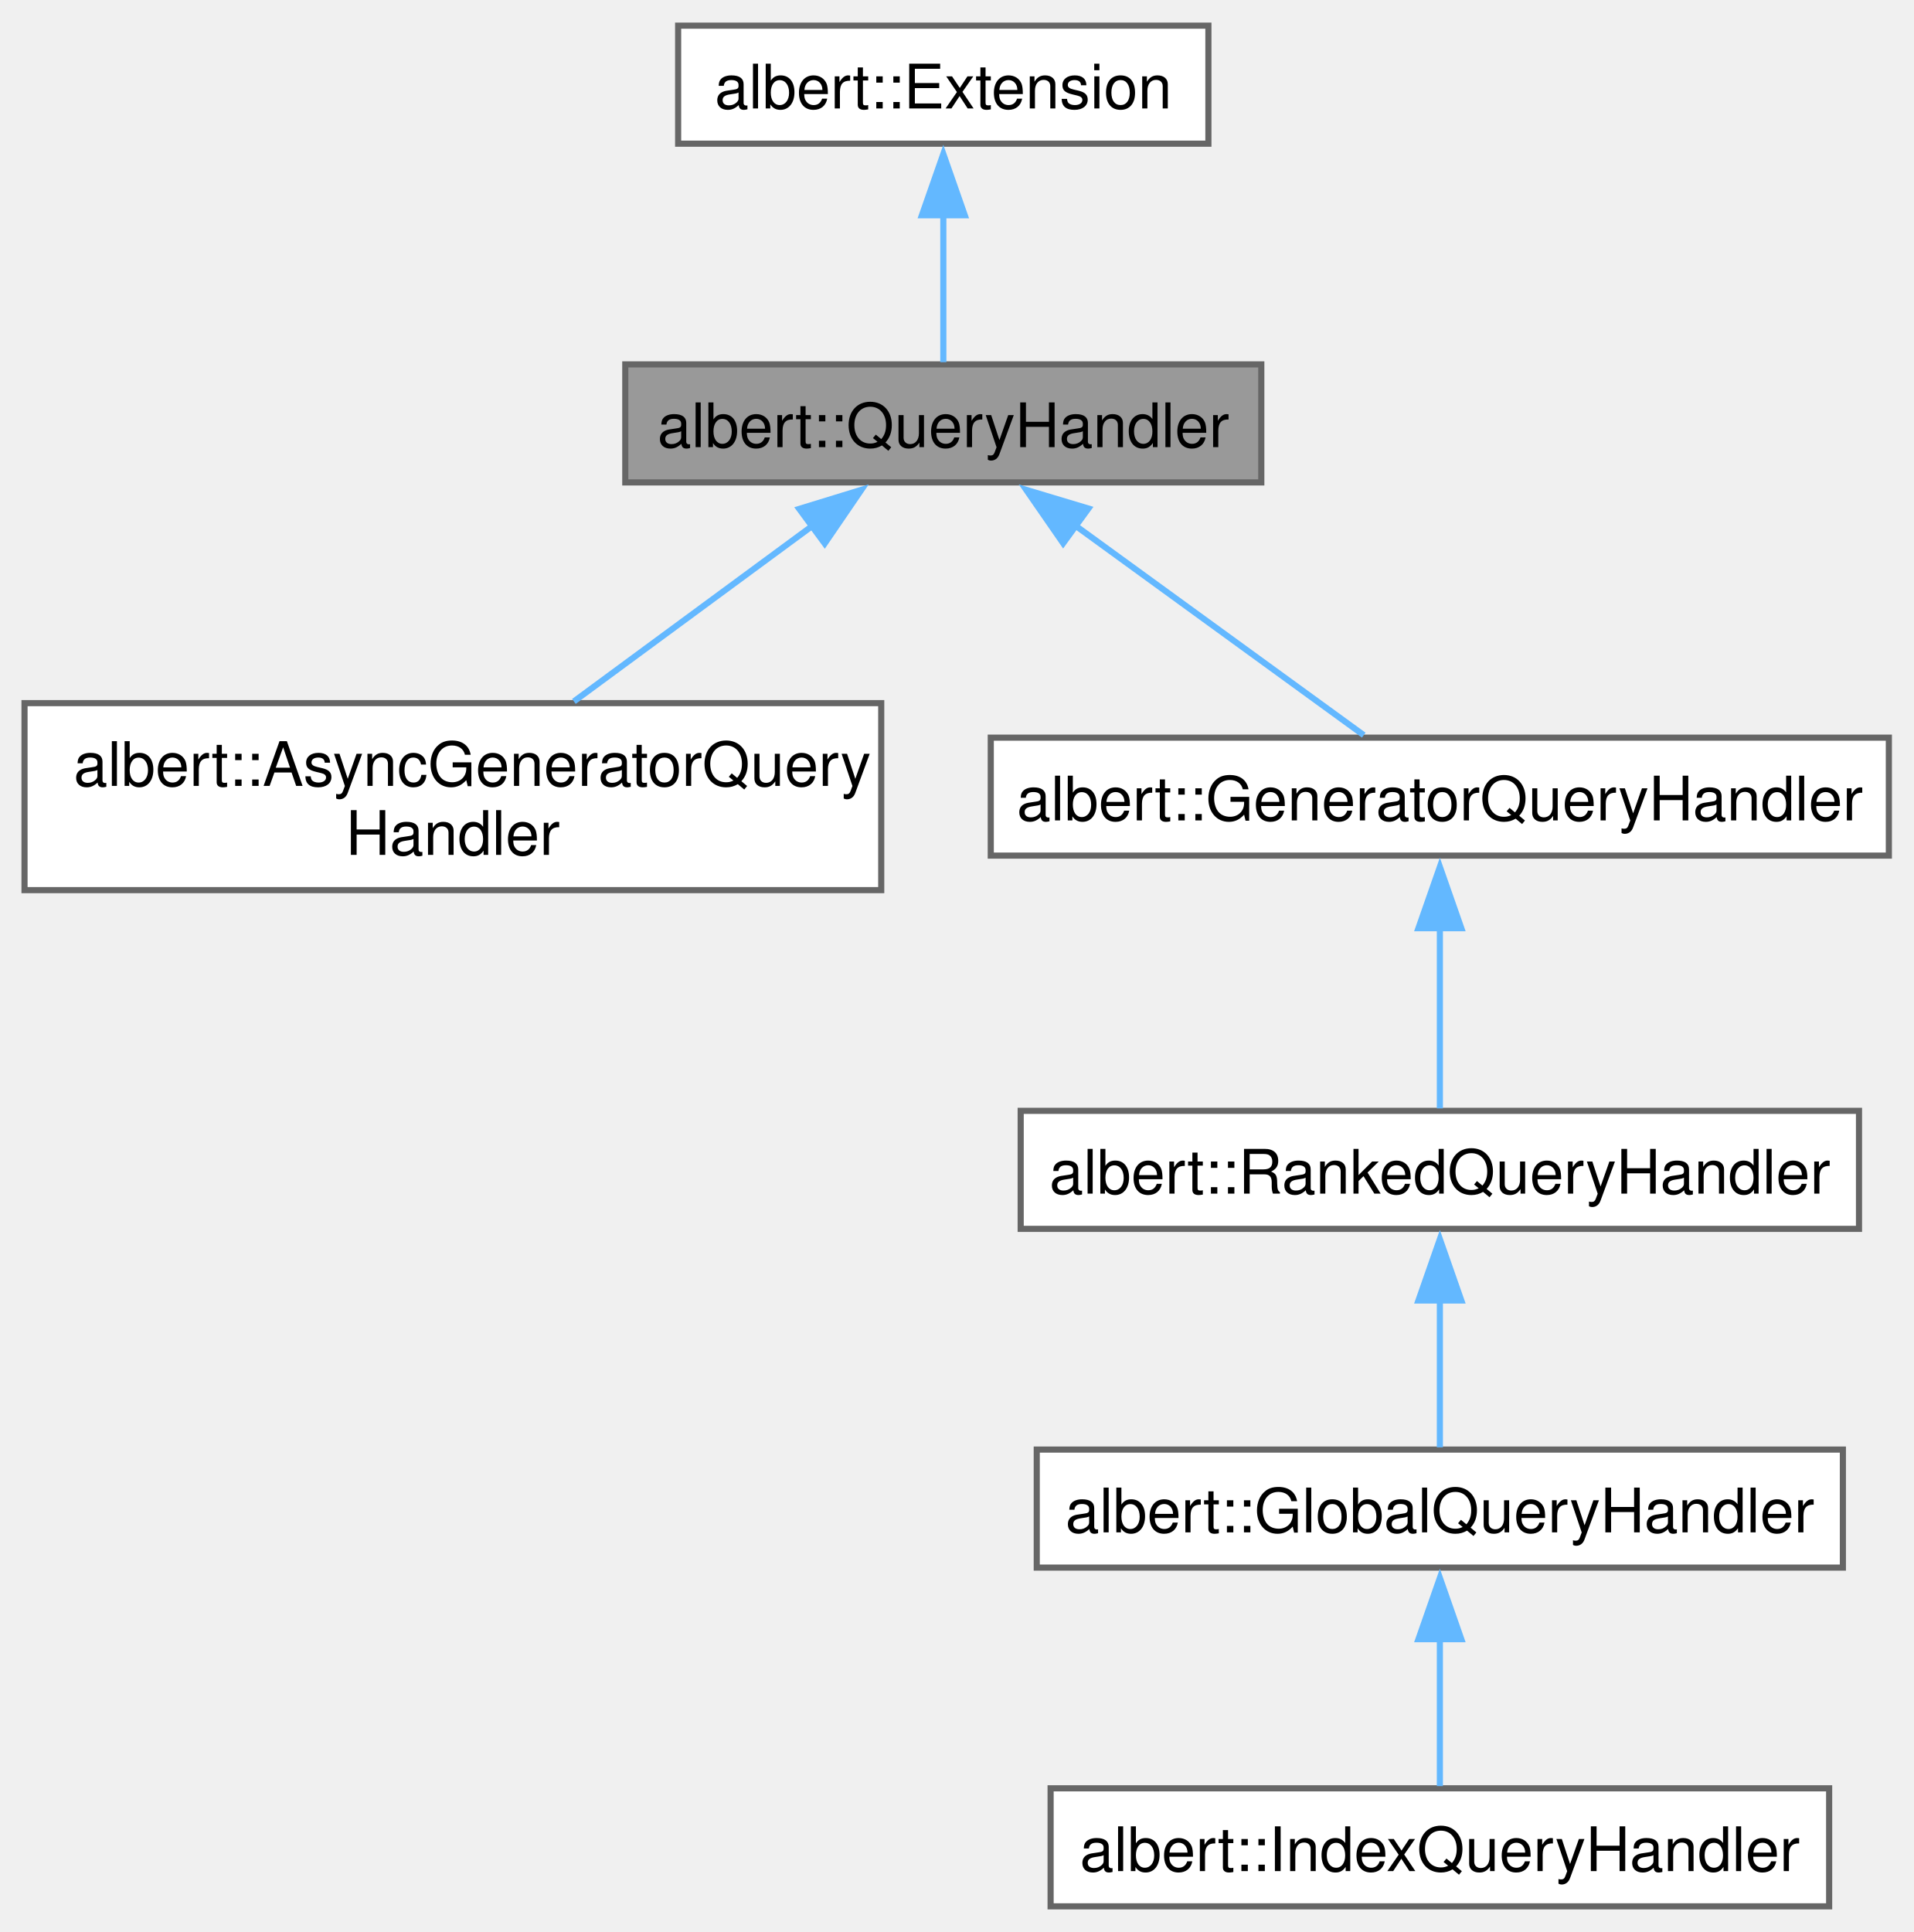
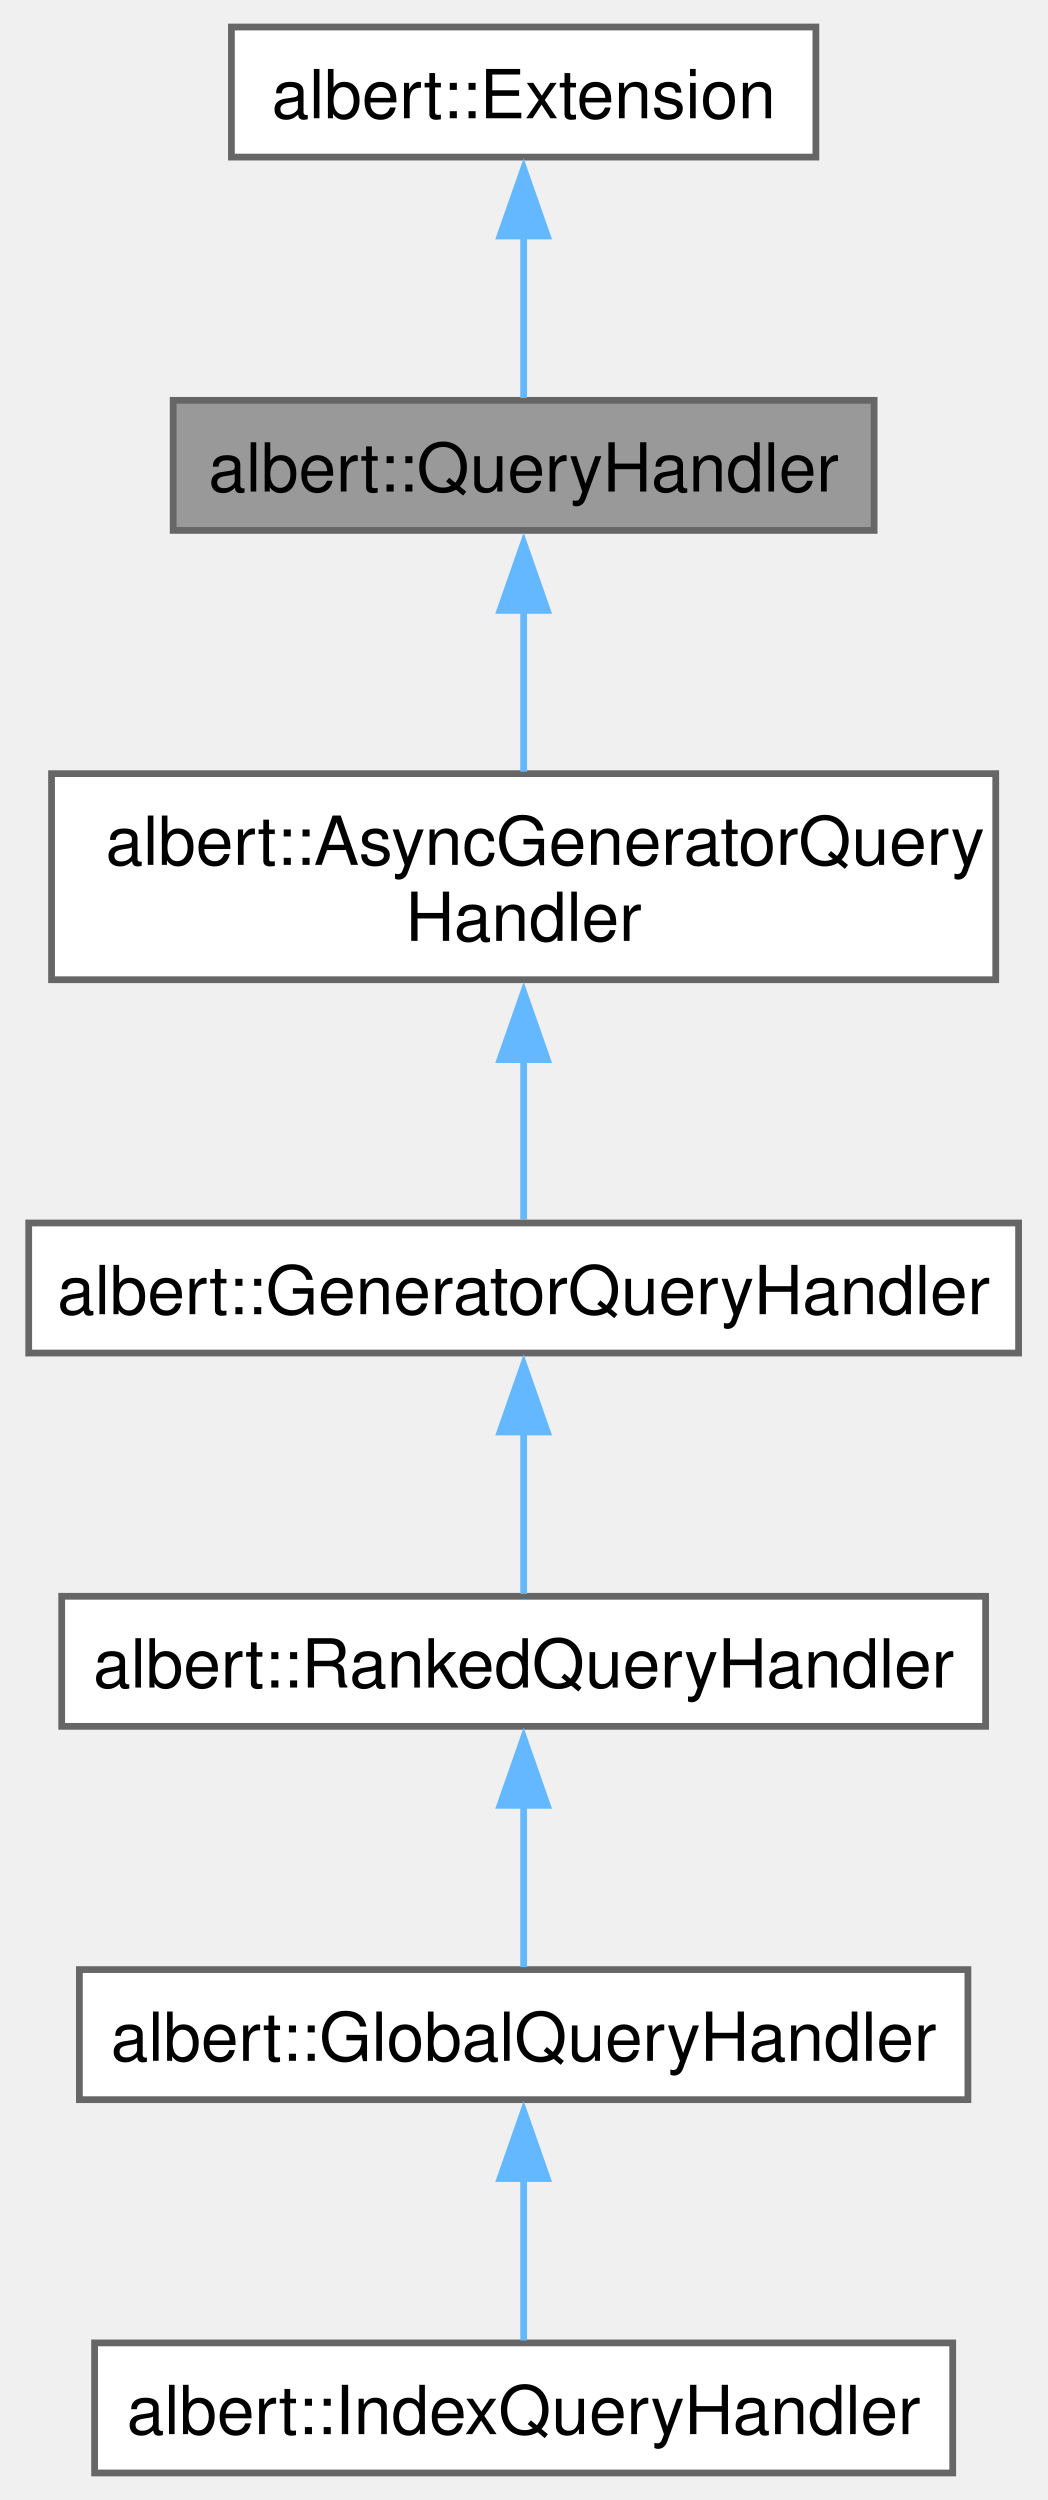
- <svg xmlns="http://www.w3.org/2000/svg" xmlns:xlink="http://www.w3.org/1999/xlink" width="312pt" height="315pt" viewBox="0.00 0.00 312.12 314.75">
-   <g id="graph0" class="graph" transform="scale(1 1) rotate(0) translate(4 310.75)">
+ <svg xmlns="http://www.w3.org/2000/svg" xmlns:xlink="http://www.w3.org/1999/xlink" width="155pt" height="370pt" viewBox="0.00 0.00 154.50 370.00">
+   <g id="graph0" class="graph" transform="scale(1 1) rotate(0) translate(4 366)">
    <g id="Node000001" class="node">
      <g id="a_Node000001">
        <a xlink:title="Base query handler interface for triggered queries.">
-           <polygon fill="#999999" stroke="#666666" points="201.75,-251.5 98,-251.5 98,-232.25 201.75,-232.25 201.75,-251.5" />
-           <text text-anchor="middle" x="149.88" y="-238" font-family="Helvetica,sans-Serif" font-size="10.00">albert::QueryHandler</text>
+           <polygon fill="#999999" stroke="#666666" points="125.12,-306.75 21.38,-306.75 21.38,-287.5 125.12,-287.5 125.12,-306.75" />
+           <text text-anchor="middle" x="73.25" y="-293.25" font-family="Helvetica,sans-Serif" font-size="10.00">albert::QueryHandler</text>
        </a>
      </g>
    </g>
    <g id="Node000003" class="node">
      <g id="a_Node000003">
        <a xlink:href="classalbert_1_1AsyncGeneratorQueryHandler.html" target="_top" xlink:title="Coroutine-based asynchronous generator query handler.">
-           <polygon fill="white" stroke="#666666" points="139.75,-196.25 0,-196.25 0,-165.75 139.75,-165.75 139.75,-196.25" />
-           <text text-anchor="start" x="8" y="-182.75" font-family="Helvetica,sans-Serif" font-size="10.00">albert::AsyncGeneratorQuery</text>
-           <text text-anchor="middle" x="69.88" y="-171.5" font-family="Helvetica,sans-Serif" font-size="10.00">Handler</text>
+           <polygon fill="white" stroke="#666666" points="143.12,-251.5 3.38,-251.5 3.38,-221 143.12,-221 143.12,-251.5" />
+           <text text-anchor="start" x="11.38" y="-238" font-family="Helvetica,sans-Serif" font-size="10.00">albert::AsyncGeneratorQuery</text>
+           <text text-anchor="middle" x="73.25" y="-226.75" font-family="Helvetica,sans-Serif" font-size="10.00">Handler</text>
        </a>
      </g>
    </g>
    <g id="edge2_Node000001_Node000003" class="edge">
      <g id="a_edge2_Node000001_Node000003">
        <a xlink:title=" ">
-           <path fill="none" stroke="#63b8ff" d="M128.76,-225.34C116.64,-216.42 101.51,-205.28 89.62,-196.53" />
-           <polygon fill="#63b8ff" stroke="#63b8ff" points="126.38,-227.93 136.51,-231.04 130.53,-222.29 126.38,-227.93" />
+           <path fill="none" stroke="#63b8ff" d="M73.25,-275.92C73.25,-267.99 73.25,-259.06 73.25,-251.78" />
+           <polygon fill="#63b8ff" stroke="#63b8ff" points="69.75,-275.67 73.25,-285.67 76.75,-275.67 69.75,-275.67" />
+         </a>
+       </g>
+     </g>
+     <g id="Node000002" class="node">
+       <g id="a_Node000002">
+         <a xlink:href="classalbert_1_1Extension.html" target="_top" xlink:title="Abstract extension class.">
+           <polygon fill="white" stroke="#666666" points="116.5,-362 30,-362 30,-342.75 116.5,-342.75 116.5,-362" />
+           <text text-anchor="middle" x="73.25" y="-348.5" font-family="Helvetica,sans-Serif" font-size="10.00">albert::Extension</text>
+         </a>
+       </g>
+     </g>
+     <g id="edge1_Node000001_Node000002" class="edge">
+       <g id="a_edge1_Node000001_Node000002">
+         <a xlink:title=" ">
+           <path fill="none" stroke="#63b8ff" d="M73.25,-331.13C73.25,-322.84 73.25,-313.67 73.25,-307.11" />
+           <polygon fill="#63b8ff" stroke="#63b8ff" points="69.75,-331.07 73.25,-341.07 76.75,-331.07 69.75,-331.07" />
        </a>
      </g>
    </g>
    <g id="Node000004" class="node">
      <g id="a_Node000004">
        <a xlink:href="classalbert_1_1GeneratorQueryHandler.html" target="_top" xlink:title="Coroutine-based synchronous generator query handler.">
-           <polygon fill="white" stroke="#666666" points="304.12,-190.62 157.62,-190.62 157.62,-171.38 304.12,-171.38 304.12,-190.62" />
-           <text text-anchor="middle" x="230.88" y="-177.12" font-family="Helvetica,sans-Serif" font-size="10.00">albert::GeneratorQueryHandler</text>
+           <polygon fill="white" stroke="#666666" points="146.5,-185 0,-185 0,-165.75 146.5,-165.75 146.5,-185" />
+           <text text-anchor="middle" x="73.25" y="-171.5" font-family="Helvetica,sans-Serif" font-size="10.00">albert::GeneratorQueryHandler</text>
        </a>
      </g>
    </g>
-     <g id="edge3_Node000001_Node000004" class="edge">
-       <g id="a_edge3_Node000001_Node000004">
+     <g id="edge3_Node000003_Node000004" class="edge">
+       <g id="a_edge3_Node000003_Node000004">
        <a xlink:title=" ">
-           <path fill="none" stroke="#63b8ff" d="M171.28,-225.31C186.33,-214.38 205.92,-200.14 218.46,-191.03" />
-           <polygon fill="#63b8ff" stroke="#63b8ff" points="169.43,-222.33 163.4,-231.04 173.55,-227.99 169.43,-222.33" />
-         </a>
-       </g>
-     </g>
-     <g id="Node000002" class="node">
-       <g id="a_Node000002">
-         <a xlink:href="classalbert_1_1Extension.html" target="_top" xlink:title="Abstract extension class.">
-           <polygon fill="white" stroke="#666666" points="193.12,-306.75 106.62,-306.75 106.62,-287.5 193.12,-287.5 193.12,-306.75" />
-           <text text-anchor="middle" x="149.88" y="-293.25" font-family="Helvetica,sans-Serif" font-size="10.00">albert::Extension</text>
-         </a>
-       </g>
-     </g>
-     <g id="edge1_Node000001_Node000002" class="edge">
-       <g id="a_edge1_Node000001_Node000002">
-         <a xlink:title=" ">
-           <path fill="none" stroke="#63b8ff" d="M149.88,-275.88C149.88,-267.59 149.88,-258.42 149.88,-251.86" />
-           <polygon fill="#63b8ff" stroke="#63b8ff" points="146.38,-275.82 149.88,-285.82 153.38,-275.82 146.38,-275.82" />
+           <path fill="none" stroke="#63b8ff" d="M73.25,-209.23C73.25,-200.73 73.25,-191.84 73.25,-185.45" />
+           <polygon fill="#63b8ff" stroke="#63b8ff" points="69.75,-209.18 73.25,-219.18 76.75,-209.18 69.75,-209.18" />
        </a>
      </g>
    </g>
    <g id="Node000005" class="node">
      <g id="a_Node000005">
        <a xlink:href="classalbert_1_1RankedQueryHandler.html" target="_top" xlink:title="Usage-ranked query handler.">
-           <polygon fill="white" stroke="#666666" points="299.25,-129.75 162.5,-129.75 162.5,-110.5 299.25,-110.5 299.25,-129.75" />
-           <text text-anchor="middle" x="230.88" y="-116.25" font-family="Helvetica,sans-Serif" font-size="10.00">albert::RankedQueryHandler</text>
+           <polygon fill="white" stroke="#666666" points="141.62,-129.75 4.88,-129.75 4.88,-110.5 141.62,-110.5 141.62,-129.75" />
+           <text text-anchor="middle" x="73.25" y="-116.25" font-family="Helvetica,sans-Serif" font-size="10.00">albert::RankedQueryHandler</text>
        </a>
      </g>
    </g>
    <g id="edge4_Node000004_Node000005" class="edge">
      <g id="a_edge4_Node000004_Node000005">
        <a xlink:title=" ">
-           <path fill="none" stroke="#63b8ff" d="M230.88,-159.57C230.88,-149.54 230.88,-137.96 230.88,-130.15" />
-           <polygon fill="#63b8ff" stroke="#63b8ff" points="227.38,-159.54 230.88,-169.54 234.38,-159.54 227.38,-159.54" />
+           <path fill="none" stroke="#63b8ff" d="M73.25,-154.13C73.25,-145.84 73.25,-136.67 73.25,-130.11" />
+           <polygon fill="#63b8ff" stroke="#63b8ff" points="69.75,-154.07 73.25,-164.07 76.75,-154.07 69.75,-154.07" />
        </a>
      </g>
    </g>
    <g id="Node000006" class="node">
      <g id="a_Node000006">
        <a xlink:href="classalbert_1_1GlobalQueryHandler.html" target="_top" xlink:title="Query handler participating in the global search.">
-           <polygon fill="white" stroke="#666666" points="296.62,-74.5 165.12,-74.5 165.12,-55.25 296.62,-55.25 296.62,-74.5" />
-           <text text-anchor="middle" x="230.88" y="-61" font-family="Helvetica,sans-Serif" font-size="10.00">albert::GlobalQueryHandler</text>
+           <polygon fill="white" stroke="#666666" points="139,-74.5 7.5,-74.5 7.5,-55.25 139,-55.25 139,-74.5" />
+           <text text-anchor="middle" x="73.25" y="-61" font-family="Helvetica,sans-Serif" font-size="10.00">albert::GlobalQueryHandler</text>
        </a>
      </g>
    </g>
    <g id="edge5_Node000005_Node000006" class="edge">
      <g id="a_edge5_Node000005_Node000006">
        <a xlink:title=" ">
-           <path fill="none" stroke="#63b8ff" d="M230.88,-98.88C230.88,-90.59 230.88,-81.42 230.88,-74.86" />
-           <polygon fill="#63b8ff" stroke="#63b8ff" points="227.38,-98.82 230.88,-108.82 234.38,-98.82 227.38,-98.82" />
+           <path fill="none" stroke="#63b8ff" d="M73.25,-98.88C73.25,-90.59 73.25,-81.42 73.25,-74.86" />
+           <polygon fill="#63b8ff" stroke="#63b8ff" points="69.75,-98.82 73.25,-108.82 76.75,-98.82 69.75,-98.82" />
        </a>
      </g>
    </g>
    <g id="Node000007" class="node">
      <g id="a_Node000007">
        <a xlink:href="classalbert_1_1IndexQueryHandler.html" target="_top" xlink:title="Index-based global query handler.">
-           <polygon fill="white" stroke="#666666" points="294.38,-19.25 167.38,-19.25 167.38,0 294.38,0 294.38,-19.25" />
-           <text text-anchor="middle" x="230.88" y="-5.75" font-family="Helvetica,sans-Serif" font-size="10.00">albert::IndexQueryHandler</text>
+           <polygon fill="white" stroke="#666666" points="136.75,-19.25 9.75,-19.25 9.75,0 136.75,0 136.75,-19.25" />
+           <text text-anchor="middle" x="73.25" y="-5.75" font-family="Helvetica,sans-Serif" font-size="10.00">albert::IndexQueryHandler</text>
        </a>
      </g>
    </g>
    <g id="edge6_Node000006_Node000007" class="edge">
      <g id="a_edge6_Node000006_Node000007">
        <a xlink:title=" ">
-           <path fill="none" stroke="#63b8ff" d="M230.88,-43.63C230.88,-35.34 230.88,-26.17 230.88,-19.61" />
-           <polygon fill="#63b8ff" stroke="#63b8ff" points="227.38,-43.57 230.88,-53.57 234.38,-43.57 227.38,-43.57" />
+           <path fill="none" stroke="#63b8ff" d="M73.25,-43.63C73.25,-35.34 73.25,-26.17 73.25,-19.61" />
+           <polygon fill="#63b8ff" stroke="#63b8ff" points="69.75,-43.57 73.25,-53.57 76.75,-43.57 69.75,-43.57" />
        </a>
      </g>
    </g>
  </g>
</svg>
